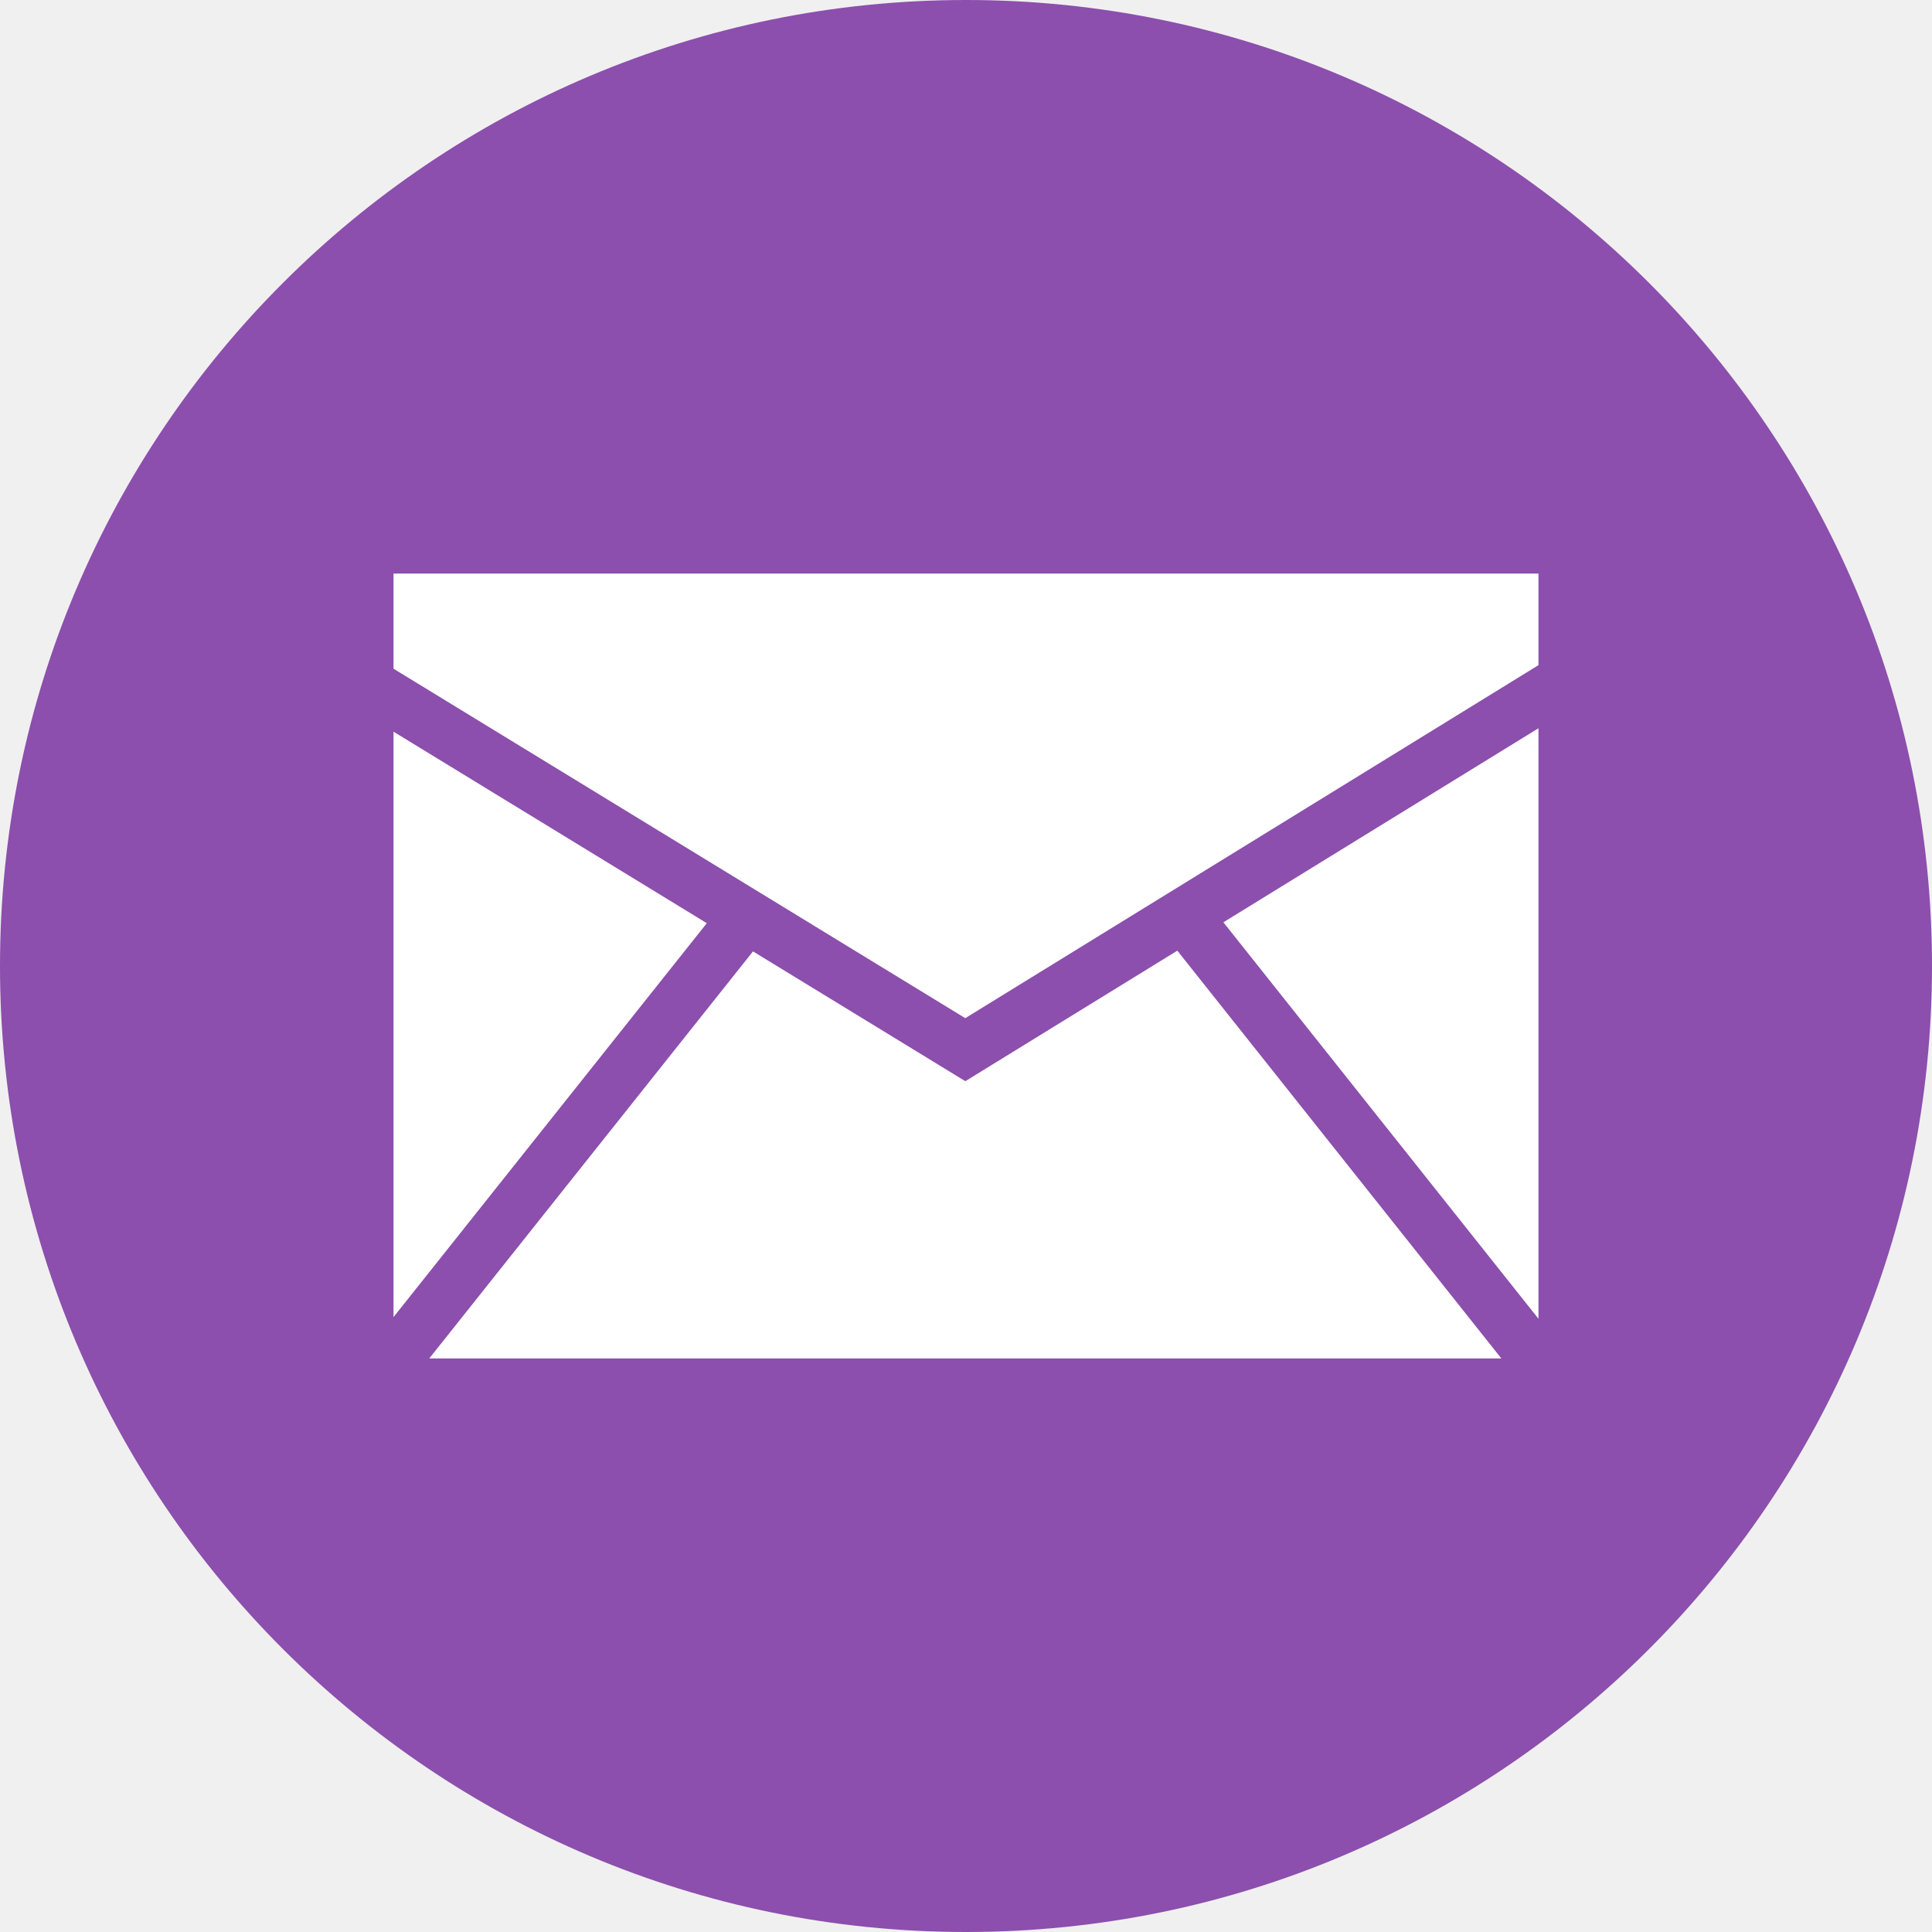
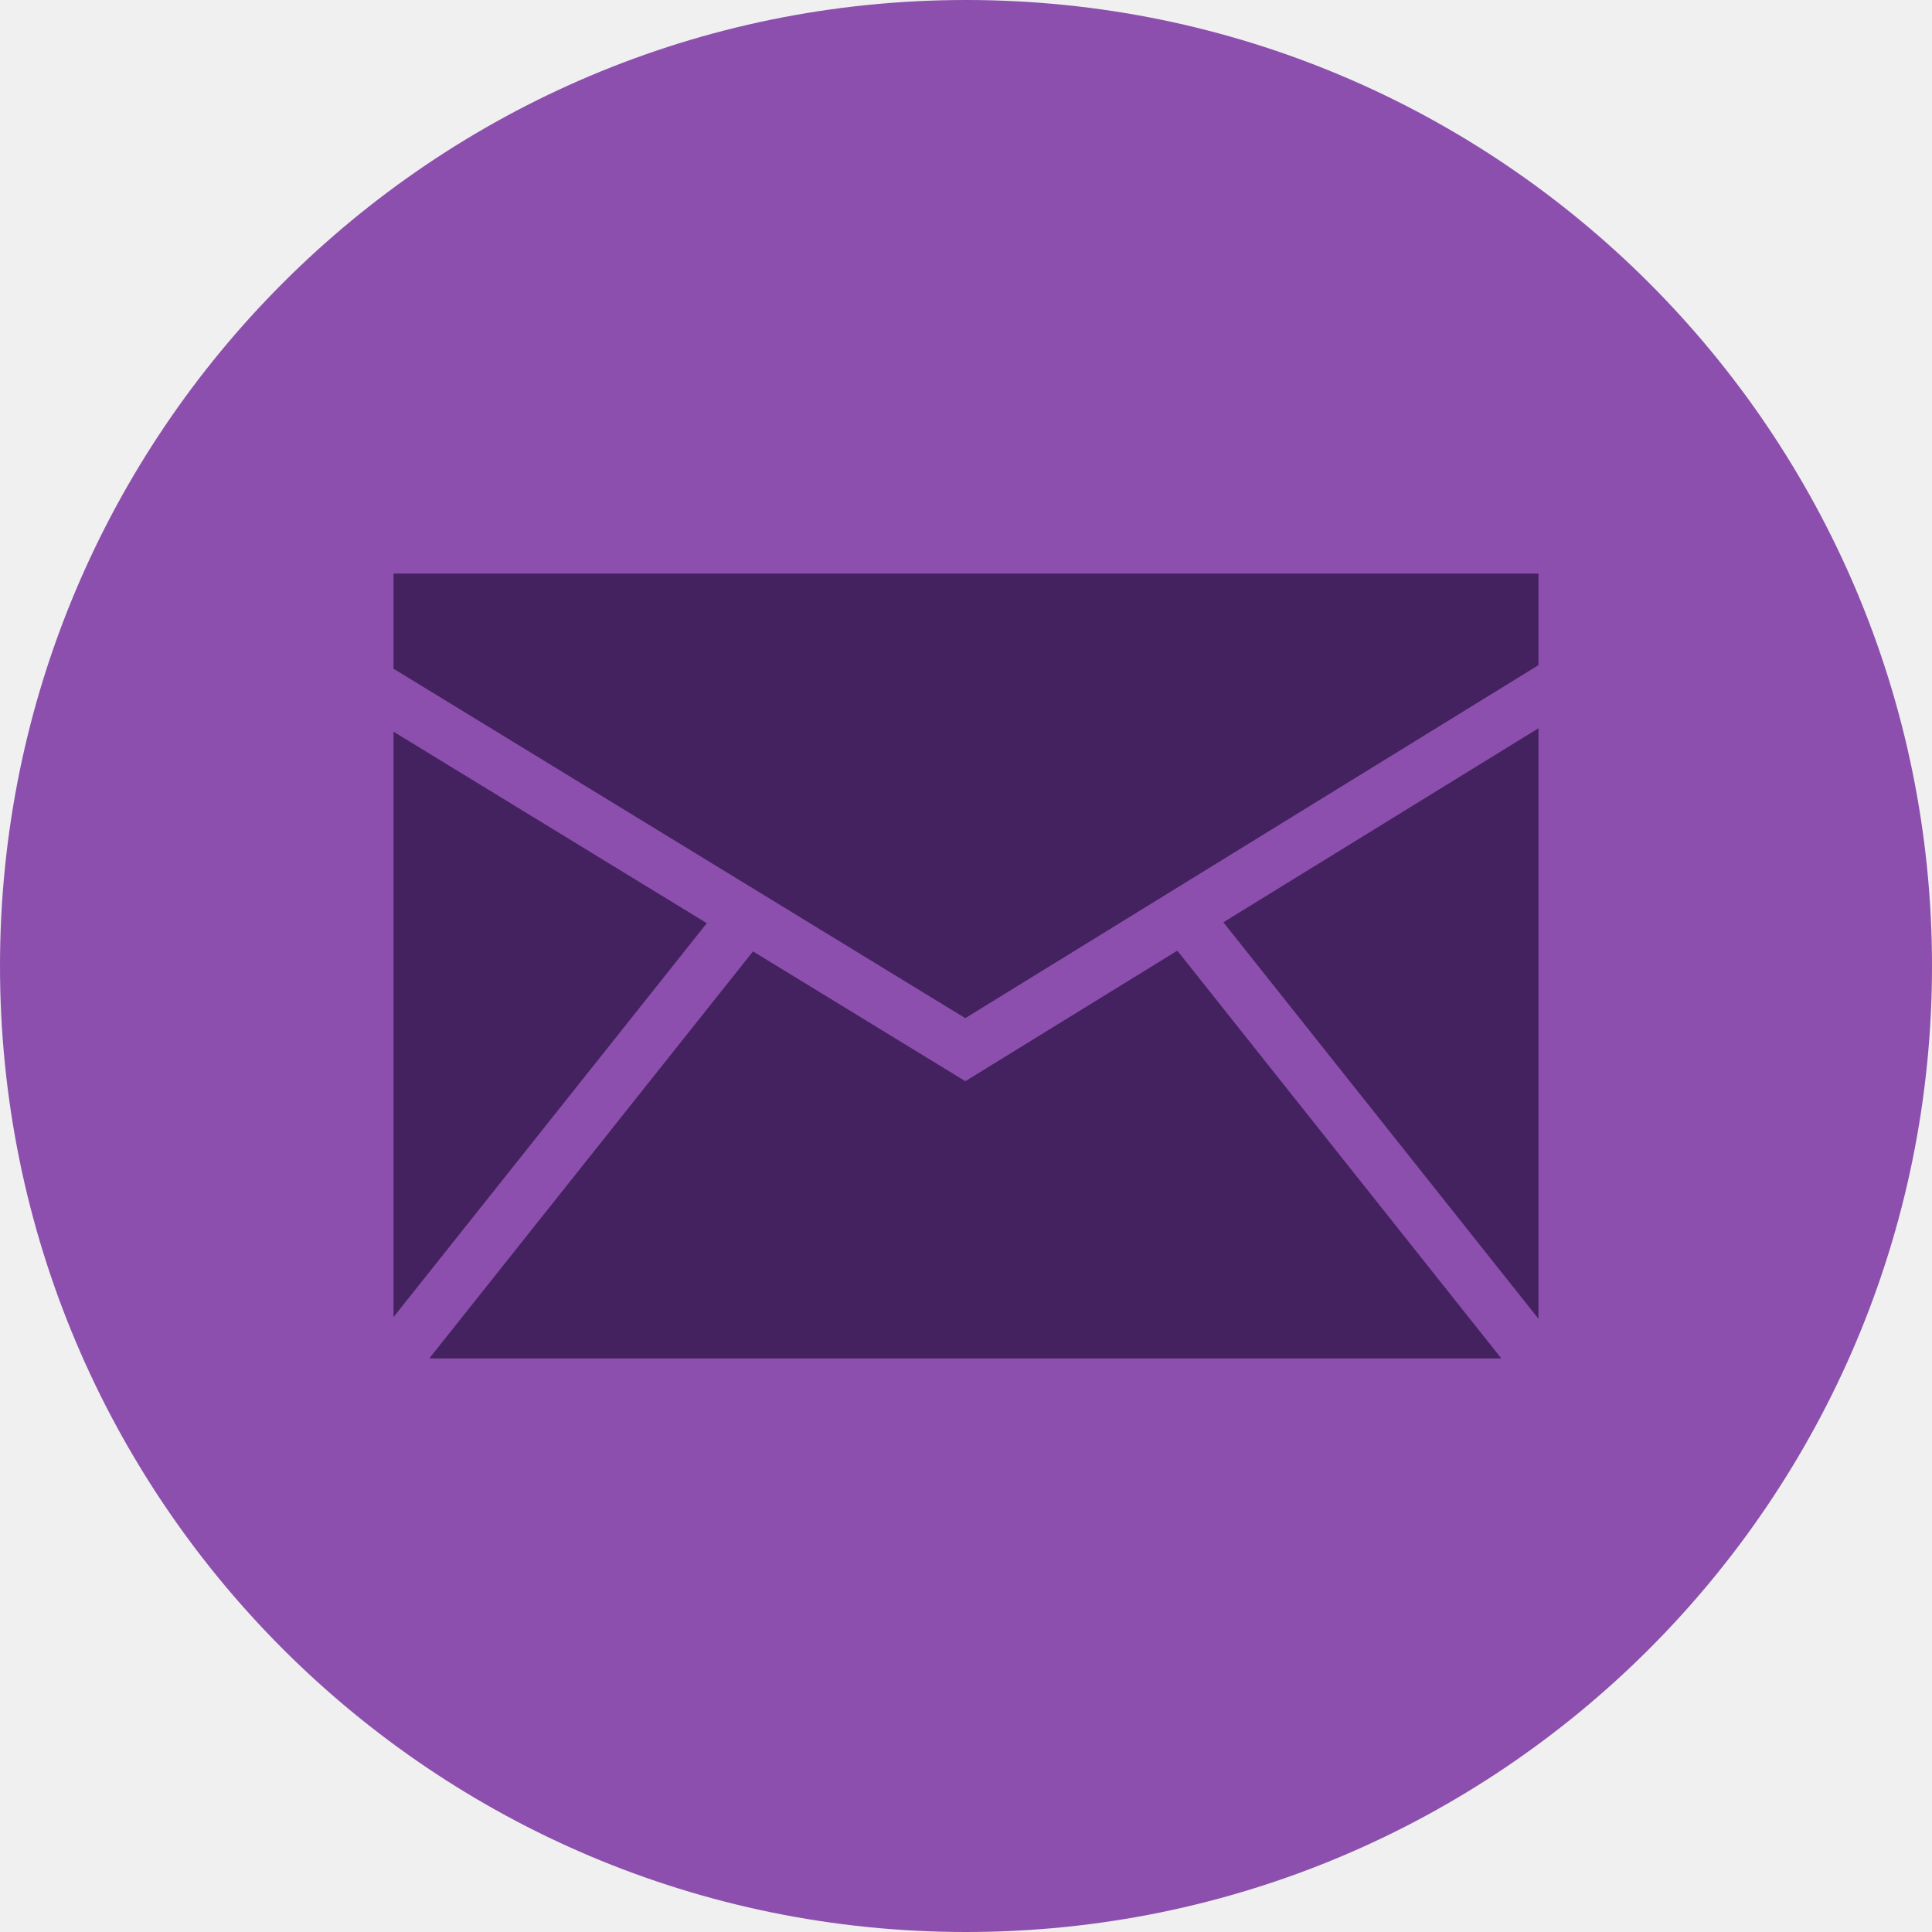
<svg xmlns="http://www.w3.org/2000/svg" enable-background="new 0 0 32 32" version="1.1" viewBox="0 0 32 32" xml:space="preserve" id="svg17">
  <defs id="defs21" />
  <g id="Style_2">
    <g id="g4">
      <path d="M16,0C7.163,0,0,7.163,0,16c0,8.836,7.163,16,16,16s16-7.164,16-16C32,7.163,24.837,0,16,0z" fill="#333333" id="path2" style="fill:#8c4fad;fill-opacity:1" />
    </g>
-     <g id="g14">
-       <polygon fill="#FFFFFF" points="6.518,21.815 11.707,15.291 6.518,12.119   " id="polygon6" />
-       <polygon fill="#FFFFFF" points="19.5,15.746 15.989,17.908 12.472,15.758 7.11,22.5 24.867,22.5   " id="polygon8" />
-       <polygon fill="#FFFFFF" points="15.988,16.864 25.482,11.017 25.482,9.5 6.518,9.5 6.518,11.076   " id="polygon10" />
-       <polygon fill="#FFFFFF" points="20.263,15.276 25.482,21.843 25.482,12.062   " id="polygon12" />
+     <g id="g14" style="fill:#442260;fill-opacity:1">
+       <polygon fill="#FFFFFF" points="6.518,21.815 11.707,15.291 6.518,12.119   " id="polygon6" style="fill:#442260;fill-opacity:1" />
+       <polygon fill="#FFFFFF" points="19.5,15.746 15.989,17.908 12.472,15.758 7.11,22.5 24.867,22.5   " id="polygon8" style="fill:#442260;fill-opacity:1" />
+       <polygon fill="#FFFFFF" points="15.988,16.864 25.482,11.017 25.482,9.5 6.518,9.5 6.518,11.076   " id="polygon10" style="fill:#442260;fill-opacity:1" />
+       <polygon fill="#FFFFFF" points="20.263,15.276 25.482,21.843 25.482,12.062   " id="polygon12" style="fill:#442260;fill-opacity:1" />
    </g>
  </g>
</svg>
